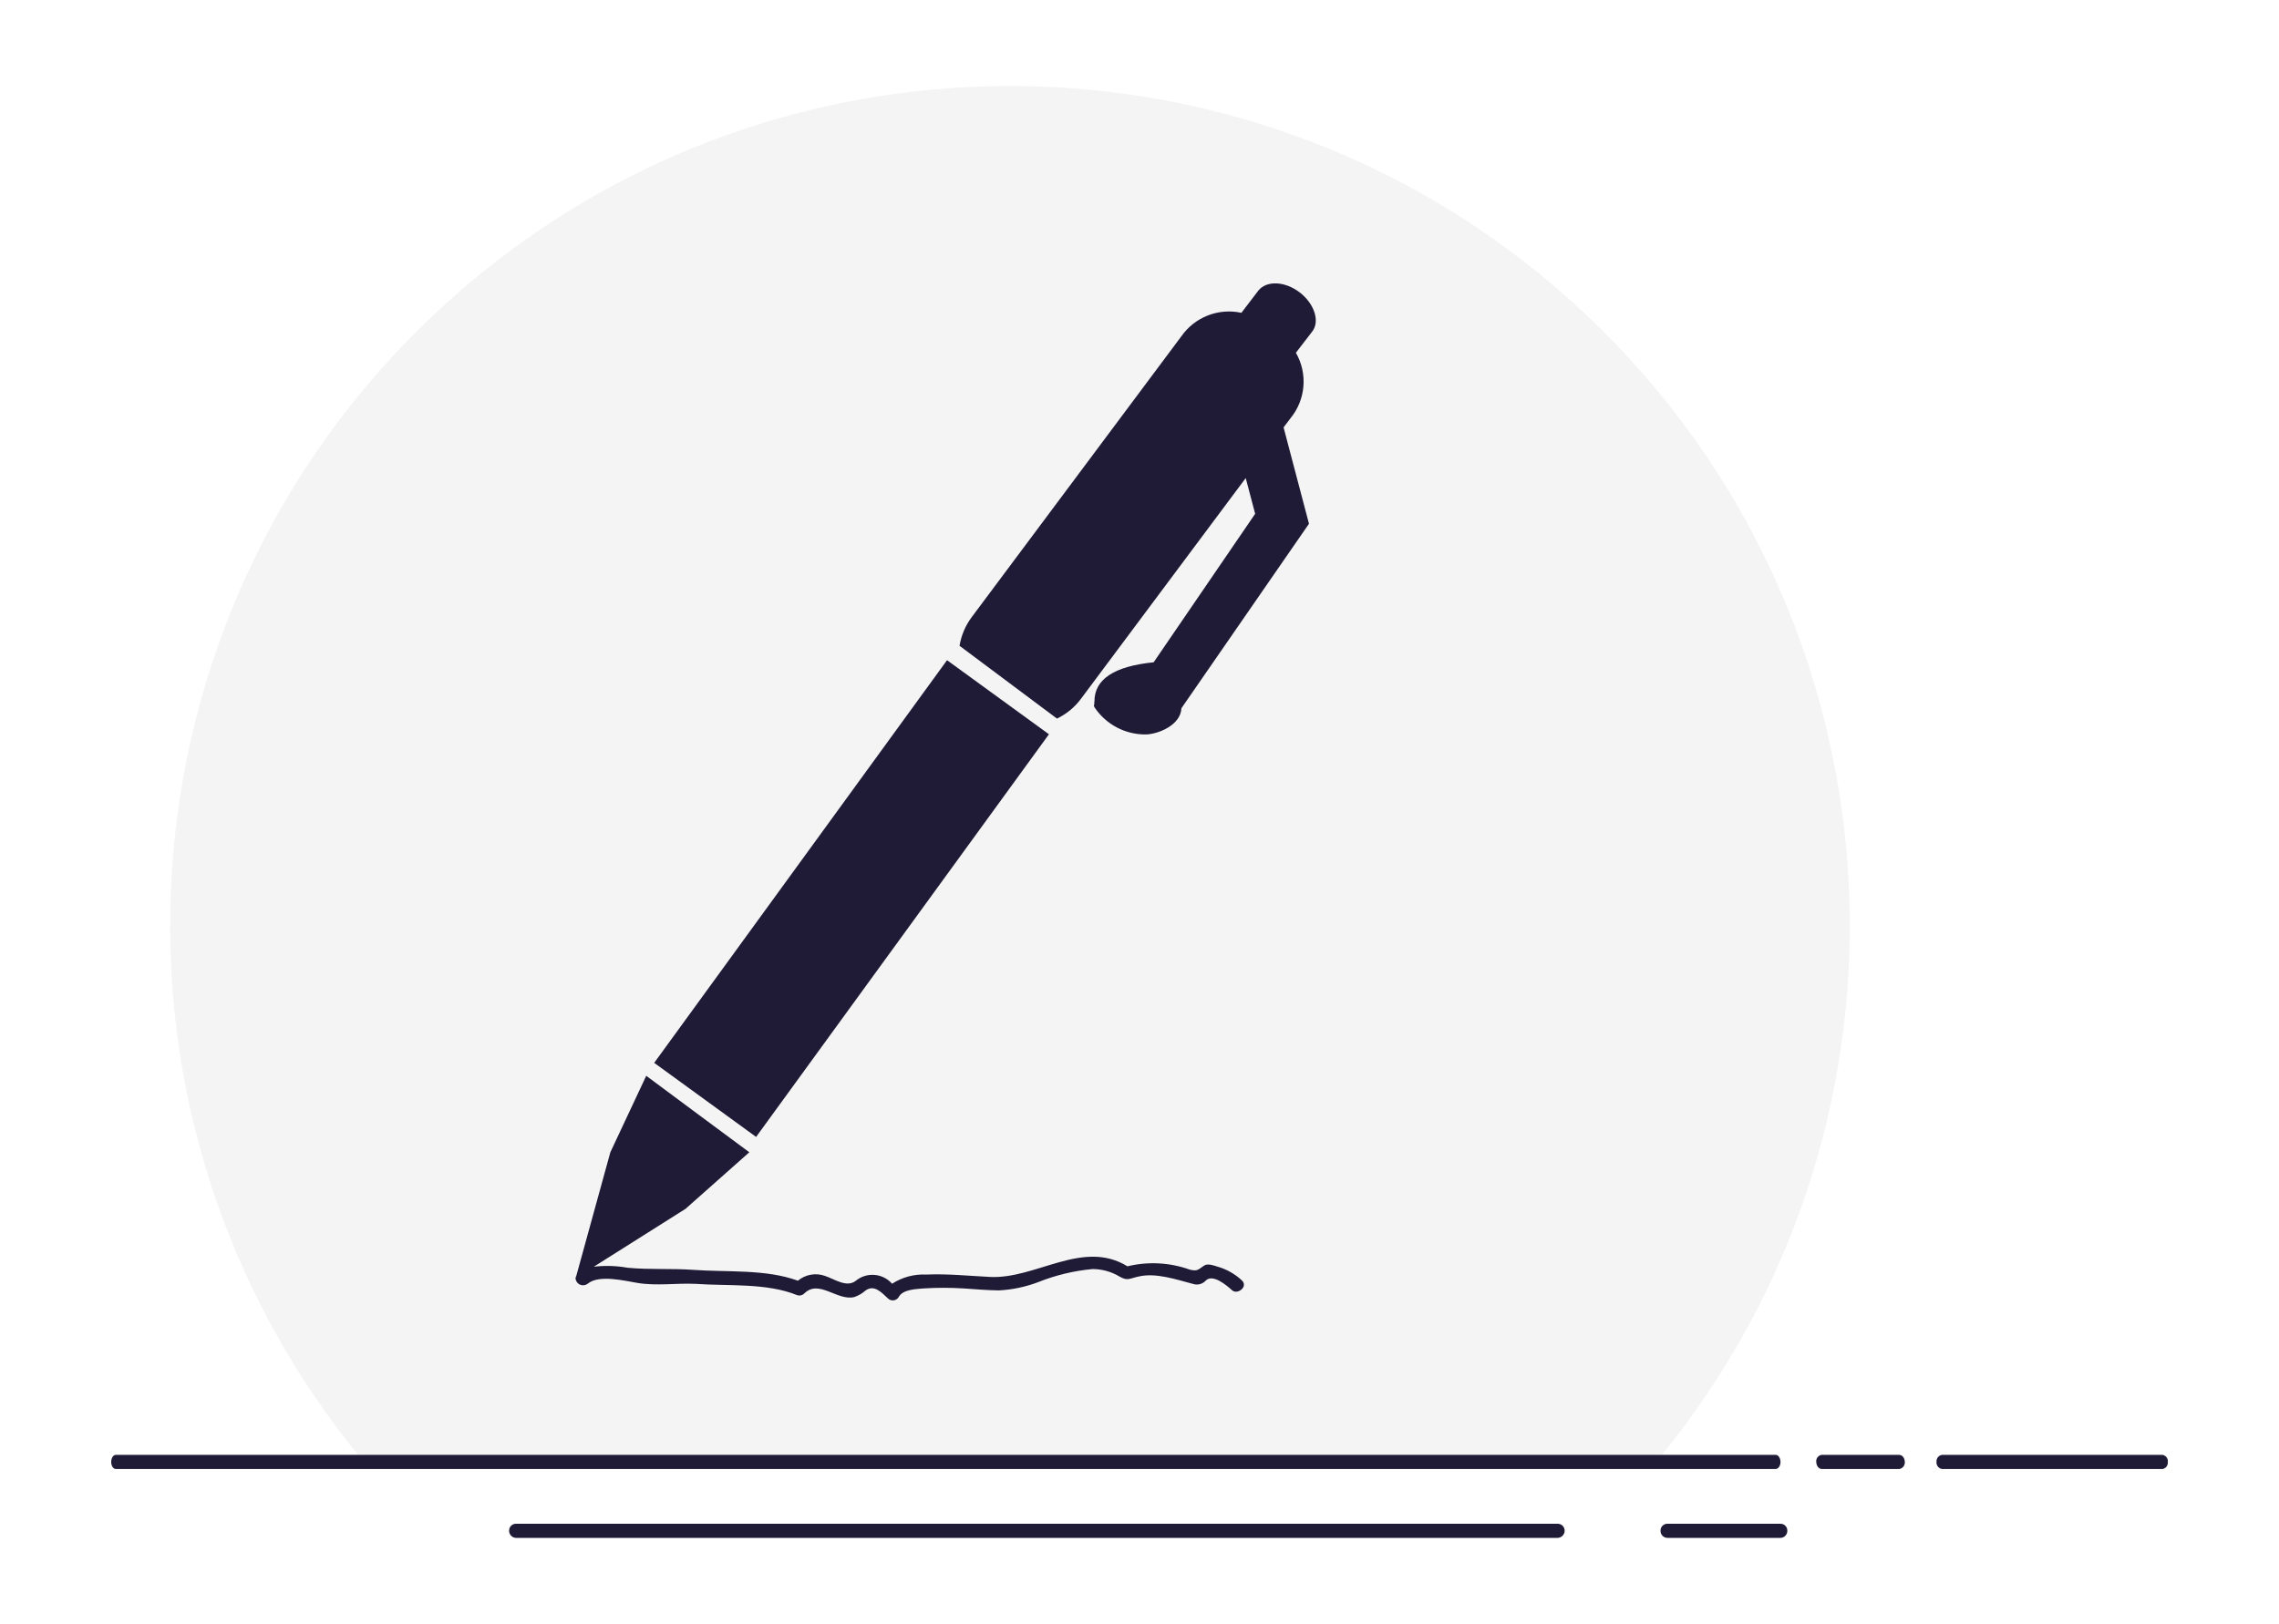
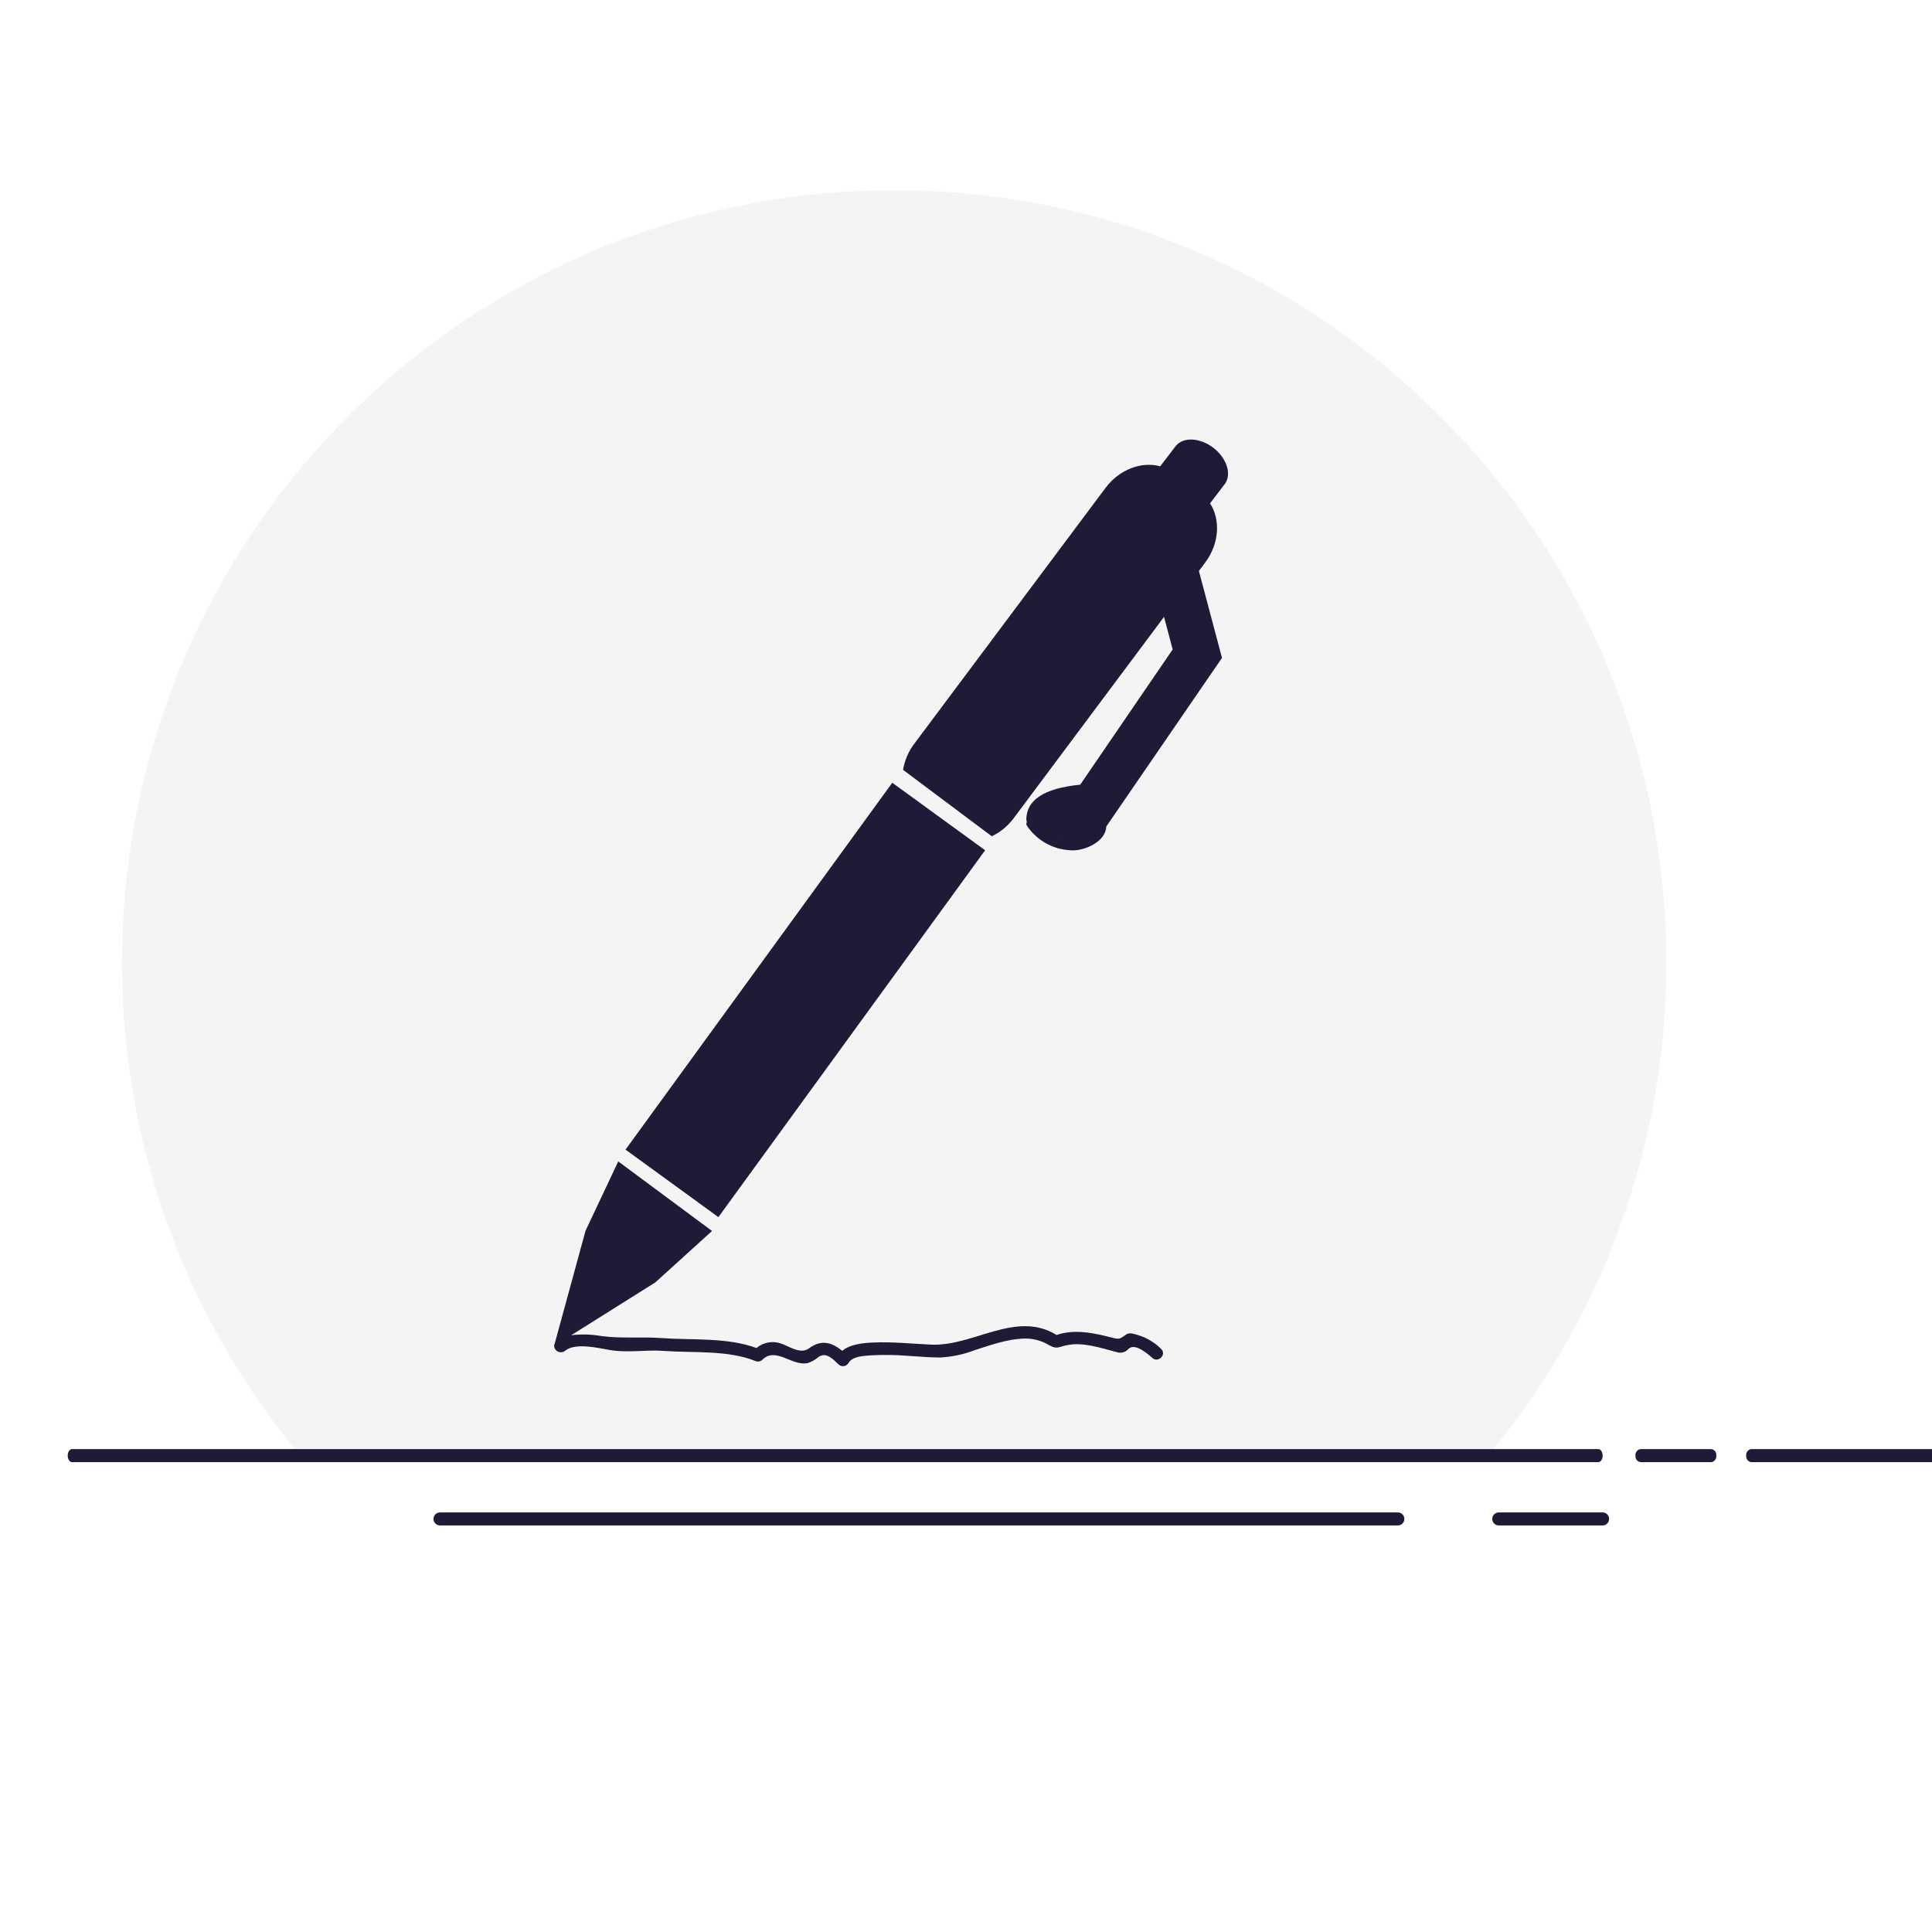
- <svg xmlns="http://www.w3.org/2000/svg" id="Capa_1" data-name="Capa 1" width="174" height="124" viewBox="0 0 174 124">
+ <svg xmlns="http://www.w3.org/2000/svg" id="Capa_1" data-name="Capa 1" width="400" height="400" viewBox="0 0 400 400">
  <defs>
    <style>
      .cls-1 {
        fill: #f4f4f4;
      }

      .cls-2 {
        fill: #1f1b36;
      }
    </style>
  </defs>
+   <g id="Grupo_279" data-name="Grupo 279">
+     <g id="Sustracción_2" data-name="Sustracción 2">
+       <path id="Trazado_402" data-name="Trazado 402" class="cls-1" d="M308.13,301.38h-246a159.88,159.88,0,1,1,246,0Z" />
+     </g>
+     <g id="Grupo_261" data-name="Grupo 261">
+       <path id="Trazado_481" data-name="Trazado 481" class="cls-2" d="M331.8,315.83H310.34a1.35,1.35,0,0,1-.07-2.7H331.8a1.35,1.35,0,0,1,0,2.7Z" />
+     </g>
+     <g id="Grupo_262" data-name="Grupo 262">
+       <path id="Trazado_482" data-name="Trazado 482" class="cls-2" d="M289.41,315.83H91.1a1.35,1.35,0,0,1,0-2.7H289.41a1.35,1.35,0,0,1,0,2.7Z" />
+     </g>
+     <g id="Grupo_255" data-name="Grupo 255">
+       <g id="Grupo_252" data-name="Grupo 252">
+         <path id="Trazado_473" data-name="Trazado 473" class="cls-2" d="M404.53,302.72h-42a1.25,1.25,0,0,1-1-1.39,1.23,1.23,0,0,1,1-1.31h42a1.25,1.25,0,0,1,1,1.39A1.23,1.23,0,0,1,404.53,302.72Z" />
+       </g>
+       <g id="Grupo_253" data-name="Grupo 253">
+         <path id="Trazado_474" data-name="Trazado 474" class="cls-2" d="M354.29,302.72H339.67a1.2,1.2,0,0,1-1.06-1.31,1.24,1.24,0,0,1,1-1.39h14.67a1.2,1.2,0,0,1,1.06,1.31,1.24,1.24,0,0,1-1,1.39Z" />
+       </g>
+       <g id="Grupo_254" data-name="Grupo 254">
+         <path id="Trazado_475" data-name="Trazado 475" class="cls-2" d="M330.91,302.72h-316c-.5,0-.9-.64-.89-1.39s.41-1.29.89-1.31h316c.51,0,.91.64.9,1.39s-.41,1.29-.9,1.31Z" />
+       </g>
+     </g>
+   </g>
  <g>
-     <path id="Trazado_402" data-name="Trazado 402" class="cls-1" d="M126.44,111.65H27.78a64.12,64.12,0,1,1,98.66,0Z" />
-     <path id="Trazado_481" data-name="Trazado 481" class="cls-2" d="M135.94,117.45h-8.61a.53.53,0,0,1-.55-.53.52.52,0,0,1,.52-.55h8.64a.52.52,0,0,1,.52.55A.53.53,0,0,1,135.94,117.45Z" />
-     <path id="Trazado_482" data-name="Trazado 482" class="cls-2" d="M118.93,117.45H39.39a.54.54,0,0,1-.52-.56.52.52,0,0,1,.52-.52h79.54a.53.53,0,0,1,.53.55A.55.55,0,0,1,118.93,117.45Z" />
-     <g id="Grupo_252" data-name="Grupo 252">
-       <path id="Trazado_473" data-name="Trazado 473" class="cls-2" d="M165.11,112.19H148.26a.51.51,0,0,1-.41-.56.5.5,0,0,1,.41-.52h16.85a.49.49,0,0,1,.4.55A.49.49,0,0,1,165.11,112.19Z" />
-     </g>
-     <g id="Grupo_253" data-name="Grupo 253">
-       <path id="Trazado_474" data-name="Trazado 474" class="cls-2" d="M145,112.19H139.1c-.23,0-.42-.23-.43-.53a.49.49,0,0,1,.4-.55H145c.23,0,.42.23.43.52a.51.51,0,0,1-.41.56Z" />
-     </g>
-     <g id="Grupo_254" data-name="Grupo 254">
-       <path id="Trazado_475" data-name="Trazado 475" class="cls-2" d="M135.58,112.19H8.84c-.2,0-.36-.26-.35-.56s.16-.51.35-.52H135.58c.2,0,.36.26.36.55s-.17.52-.36.53Z" />
-     </g>
-     <path class="cls-2" d="M86.14,55.09l.07,0,0,0Z" />
-     <rect class="cls-2" x="46.01" y="63.81" width="38.02" height="9.62" transform="translate(-28.72 80.86) rotate(-53.98)" />
-     <path class="cls-2" d="M99.23,22.33c-1.14-.87-2.55-.92-3.17-.12l-1.28,1.68a4.44,4.44,0,0,0-4.59,1.8l-16,21.44a5,5,0,0,0-.93,2.19l7.44,5.56a4.93,4.93,0,0,0,1.83-1.51L95.11,36.51l.72,2.73L88.08,50.58c-3,.3-4.53,1.29-4.52,3h0a.18.18,0,0,0,0,.16.26.26,0,0,0,0,.27,4.65,4.65,0,0,0,4,2.08c1.08-.08,2.59-.8,2.64-2L99.94,40,98,32.64l.53-.7a4.41,4.41,0,0,0,.41-5l1.24-1.61C100.79,24.56,100.37,23.21,99.23,22.33ZM86.14,55.09h0l0,0Z" />
-     <path class="cls-2" d="M92.94,96.73c-.26-.08-.72-.26-1-.08-.47.32-.53.46-1.11.31a8.3,8.3,0,0,0-4.75-.25c-3.41-2.1-7,1-10.51.81-1.61-.08-3.22-.25-4.84-.18a4.41,4.41,0,0,0-2.62.7,2,2,0,0,0-2.79-.21c-.7.52-1.61-.15-2.34-.39a2.11,2.11,0,0,0-2.06.37c-2.45-.9-5.43-.64-8-.83-1.66-.12-3.3,0-5-.16a8.89,8.89,0,0,0-2.58-.08l7-4.42L57.21,88l-3.94-2.92-3.93-2.92L46.6,88,44,97.44a.41.41,0,0,0-.06.2h0a.58.58,0,0,0,.93.4c.86-.72,2.82-.22,3.81-.06,1.44.24,3,0,4.44.07,2.5.18,5.41-.09,7.76.87a.52.52,0,0,0,.52-.13c1.12-1.12,2.51.58,3.82.27a2.49,2.49,0,0,0,.86-.5c.66-.48,1.22.14,1.71.6a.53.53,0,0,0,.83-.11c.31-.58,1.32-.6,1.88-.65a24.35,24.35,0,0,1,3.08,0c.9.06,1.79.14,2.68.15a9.92,9.92,0,0,0,3-.63,14.84,14.84,0,0,1,4.15-1,4,4,0,0,1,2.06.57c.63.36.75.15,1.46,0,1.33-.31,2.87.23,4.14.56a.93.93,0,0,0,1-.26c.54-.52,1.59.38,2,.75s1.25-.28.75-.75A4.54,4.54,0,0,0,92.94,96.73Z" />
+     <path class="cls-2" d="M218.89,173.61l.17.08-.05-.08Z" />
+     <rect class="cls-2" x="119.78" y="195.14" width="93.91" height="23.77" transform="translate(-98.76 220.14) rotate(-53.98)" />
+     <path class="cls-2" d="M251.21,92.71c-2.81-2.15-6.31-2.29-7.83-.31l-3.17,4.14c-3.85-1.05-8.43.62-11.32,4.47L189.28,154a12.19,12.19,0,0,0-2.31,5.39l18.37,13.75a12.25,12.25,0,0,0,4.53-3.73L241,127.72l1.79,6.74-19.14,28c-7.55.75-11.21,3.17-11.17,7.38h.11a.48.48,0,0,0,0,.42.59.59,0,0,0,0,.66,11.49,11.49,0,0,0,9.94,5.13c2.68-.19,6.4-2,6.52-4.94L253,136.21l-4.78-18,1.31-1.75c2.92-3.9,3.19-8.85,1-12.25l3.05-4C255.07,98.21,254,94.86,251.21,92.71Zm-32.32,80.9H219l.05.08Z" />
+     <path class="cls-2" d="M235.67,276.43c-.65-.19-1.78-.63-2.43-.19-1.18.79-1.32,1.14-2.76.77-3.81-1-7.93-1.92-11.73-.62-8.42-5.18-17.15,2.39-25.95,2-4-.18-8-.61-11.94-.44-2.06.09-4.8.31-6.48,1.73-2.15-1.75-4.3-2.43-6.88-.52-1.74,1.28-4-.36-5.79-1a5.22,5.22,0,0,0-5.09.93c-6.05-2.24-13.42-1.6-19.73-2.06-4.11-.3-8.14.13-12.26-.4a21.76,21.76,0,0,0-6.36-.19l17.39-10.92,11.76-10.66-9.71-7.2-9.71-7.2-6.77,14.35-6.38,23.36a1,1,0,0,0-.13.49v0h0a1.41,1.41,0,0,0,2.29,1c2.12-1.76,7-.53,9.39-.13,3.58.59,7.35-.11,11,.16,6.16.45,13.35-.23,19.17,2.16a1.3,1.3,0,0,0,1.28-.34c2.77-2.75,6.2,1.45,9.43.69A6.48,6.48,0,0,0,169.4,281c1.61-1.19,3,.34,4.2,1.48a1.33,1.33,0,0,0,2.06-.26c.77-1.44,3.25-1.5,4.65-1.61a55.23,55.23,0,0,1,7.61.1c2.2.13,4.41.33,6.62.35a23.46,23.46,0,0,0,7.37-1.56c3.35-1.07,6.68-2.28,10.24-2.37a9.64,9.64,0,0,1,5.1,1.39c1.56.88,1.85.36,3.6,0,3.28-.74,7.09.58,10.24,1.39a2.29,2.29,0,0,0,2.57-.65c1.31-1.27,3.92,1,4.88,1.86,1.23,1.16,3.08-.69,1.85-1.85A11.42,11.42,0,0,0,235.67,276.43Z" />
  </g>
</svg>
